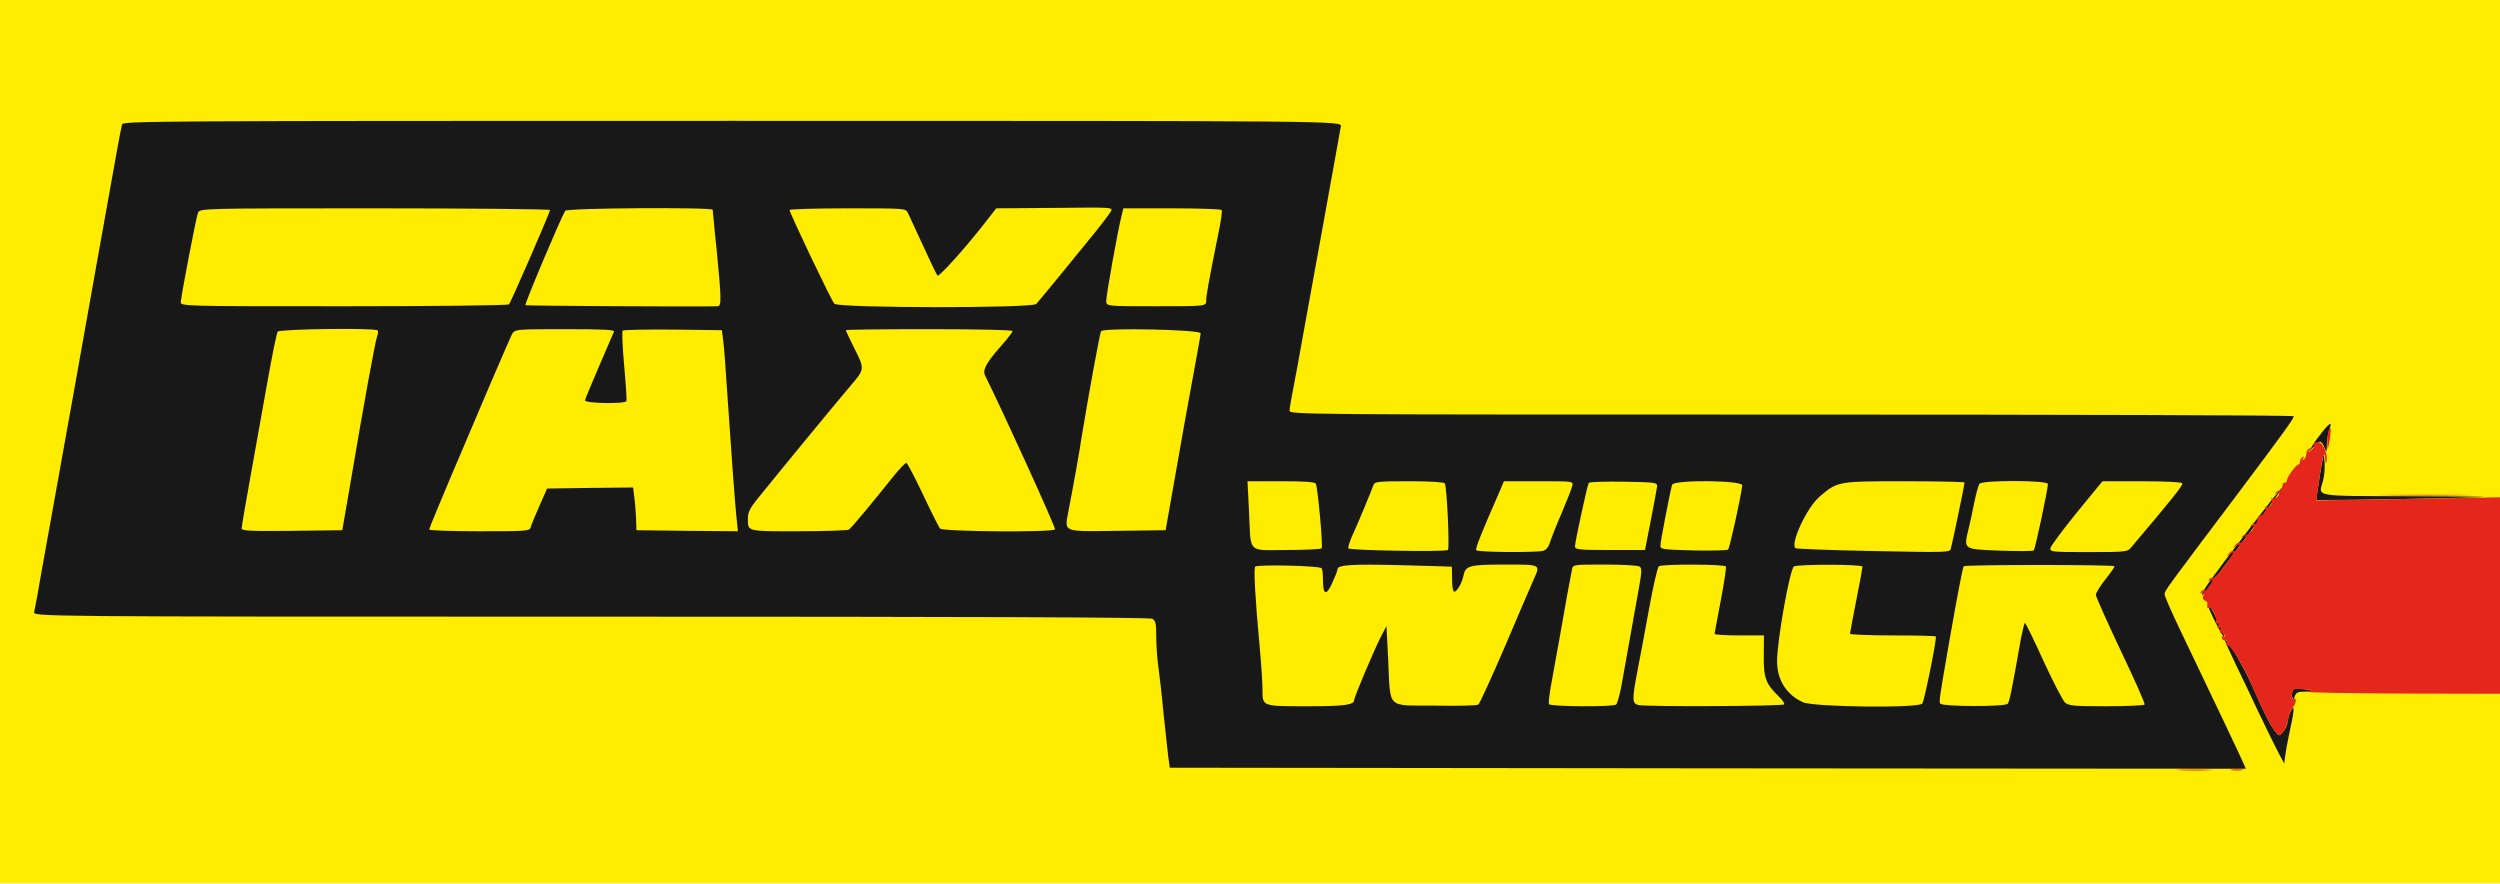
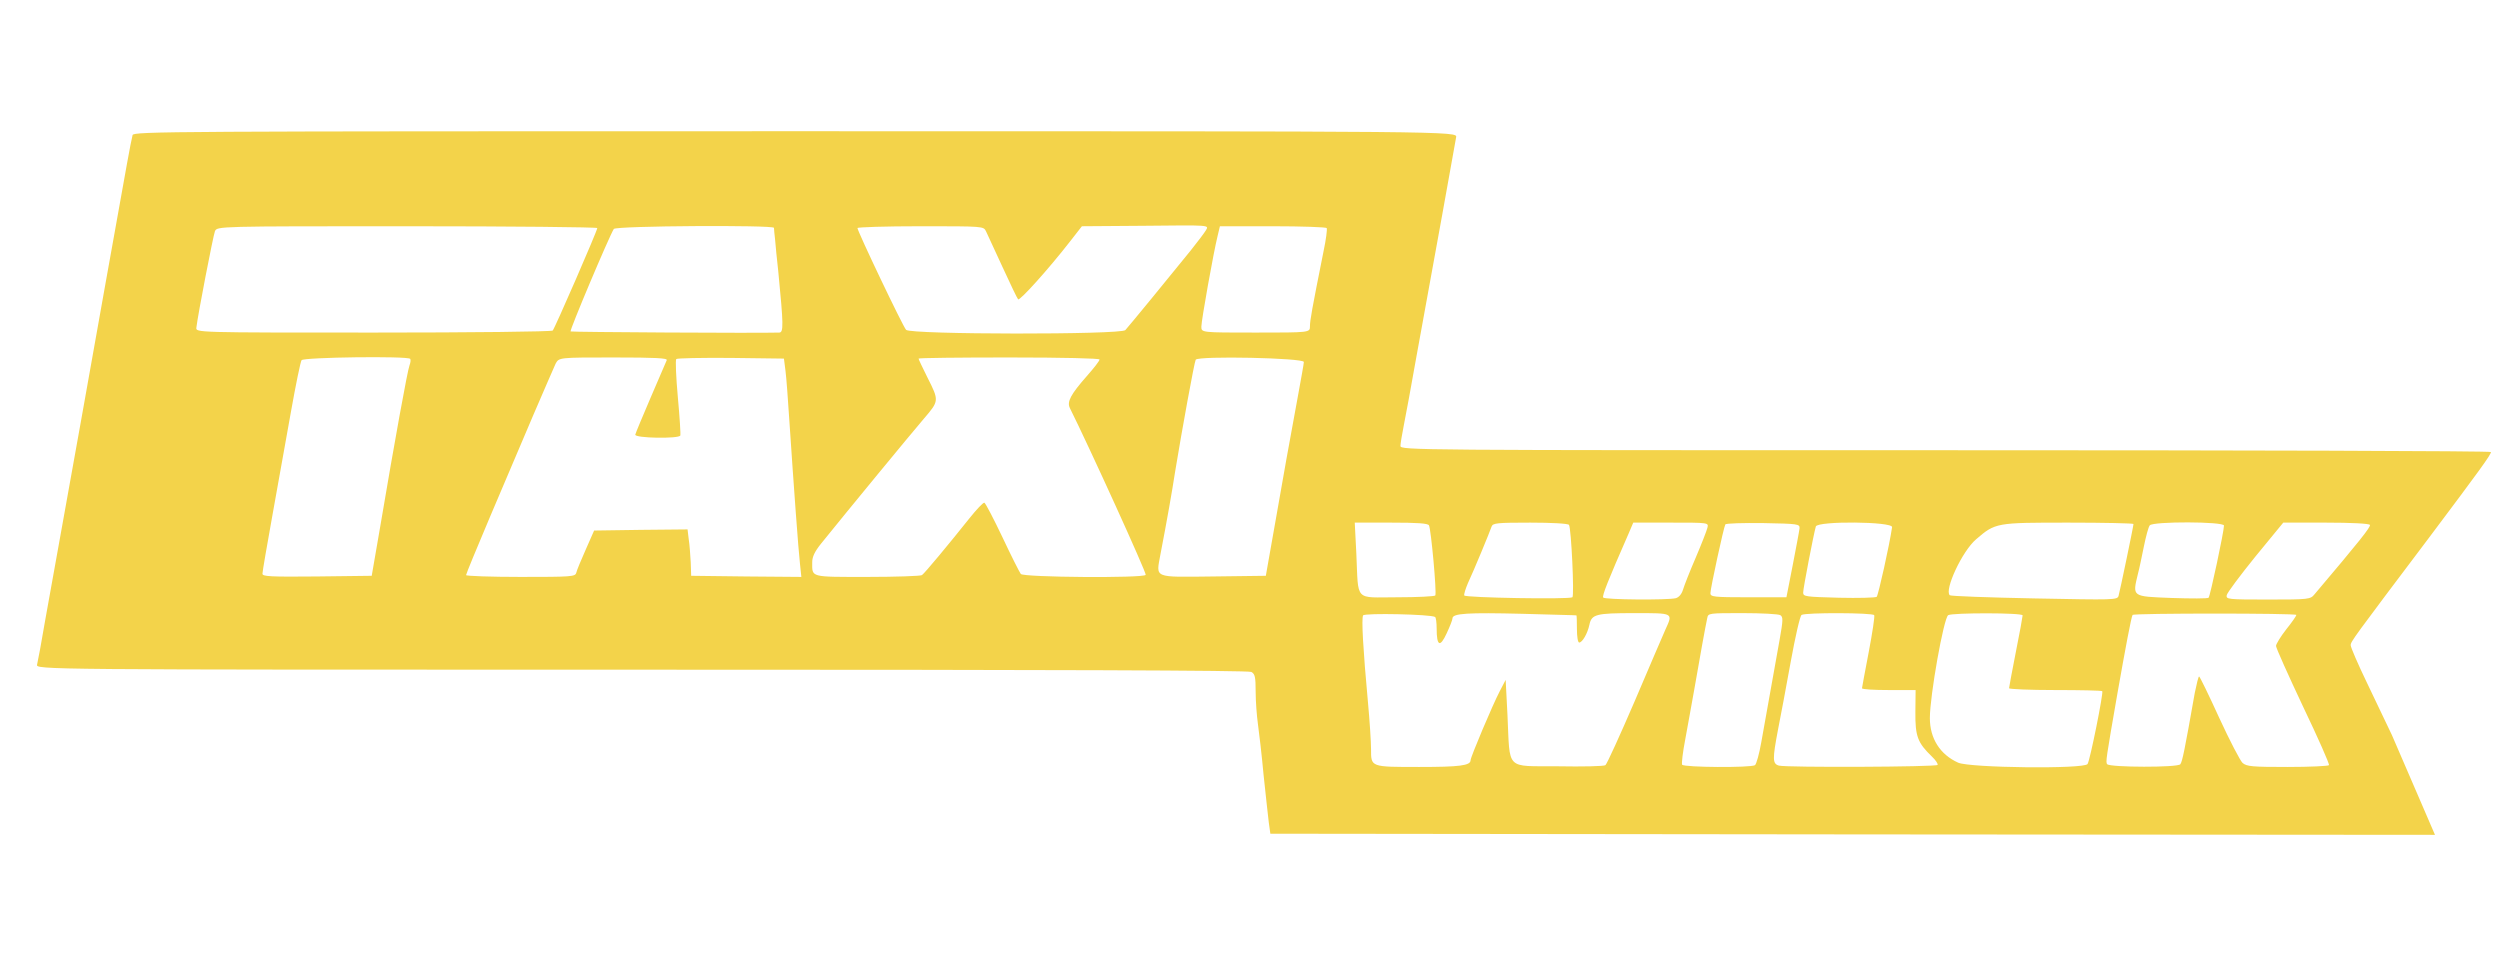
- <svg xmlns="http://www.w3.org/2000/svg" viewBox="0 0 1200 424" role="img" aria-label="Taxi Wilck">
-   <rect width="1200" height="424" fill="#feed01" />
-   <g transform="translate(0,424) scale(0.1,-0.1)" fill="#181818" stroke="none">
-     <path d="M586 3643 c-3 -10 -14 -67 -25 -128 -24 -131 -159 -888 -202 -1130 -17 -93 -52 -291 -79 -440 -27 -148 -63 -349 -80 -445 -16 -96 -33 -185 -36 -197 -6 -23 -6 -23 2670 -23 1827 0 2683 -3 2697 -10 16 -9 19 -22 19 -88 0 -42 5 -106 10 -142 5 -36 17 -137 25 -225 9 -88 20 -182 23 -210 l7 -50 2583 -3 2582 -2 -14 32 c-13 30 -122 260 -305 642 -39 81 -71 155 -71 164 0 16 9 28 346 475 223 297 274 367 274 379 0 5 -1084 8 -2410 8 -2358 0 -2410 0 -2410 19 0 10 7 52 15 92 8 41 33 173 54 294 22 121 58 319 80 440 22 121 52 285 66 365 14 80 28 157 31 173 6 27 6 27 -2919 27 -2778 0 -2926 -1 -2931 -17z m4744 -421 c-5 -9 -35 -49 -67 -89 -92 -114 -275 -337 -289 -352 -19 -21 -950 -20 -969 1 -14 14 -215 436 -215 450 0 4 125 8 278 8 279 0 279 0 290 -22 6 -13 39 -84 73 -158 34 -74 65 -139 69 -143 7 -8 134 133 229 255 l53 68 271 2 c299 3 291 4 277 -20z m-2690 10 c0 -12 -188 -444 -197 -453 -5 -5 -362 -9 -793 -9 -785 0 -785 0 -782 22 6 54 74 405 82 426 10 22 10 22 850 22 462 0 840 -4 840 -8z m781 1 c0 -5 2 -28 5 -53 2 -25 8 -88 14 -140 23 -237 24 -270 4 -270 -96 -3 -919 2 -922 5 -5 5 169 417 191 453 9 14 706 18 708 5z m2443 -1 c3 -5 -3 -51 -14 -103 -52 -260 -60 -306 -60 -331 0 -28 0 -28 -240 -28 -240 0 -240 0 -240 26 0 28 54 330 72 402 l10 42 234 0 c128 0 235 -4 238 -8z m-4051 -578 c3 -3 2 -16 -3 -29 -9 -23 -65 -331 -129 -710 l-38 -220 -241 -3 c-208 -2 -242 0 -242 12 0 9 20 125 44 258 24 134 61 340 82 458 21 118 42 221 47 228 10 13 467 19 480 6z m1134 -6 c-3 -7 -35 -82 -71 -165 -36 -84 -67 -158 -68 -164 -4 -16 193 -19 199 -4 2 6 -3 83 -11 170 -8 88 -11 163 -7 168 4 4 113 6 242 5 l234 -3 7 -55 c4 -30 11 -129 17 -220 19 -285 40 -573 47 -633 l6 -57 -243 2 -244 3 -2 60 c-2 33 -5 79 -9 103 l-5 42 -207 -2 -206 -3 -37 -84 c-21 -47 -40 -93 -42 -103 -5 -17 -22 -18 -246 -18 -133 0 -241 4 -241 8 0 5 48 121 106 258 58 137 144 339 191 449 47 110 92 212 99 228 15 27 15 27 255 27 189 0 240 -3 236 -12z m1913 3 c0 -6 -25 -38 -56 -73 -72 -82 -89 -114 -75 -142 81 -162 340 -730 335 -737 -9 -15 -540 -11 -552 4 -5 6 -42 79 -81 162 -39 82 -75 151 -80 153 -5 2 -35 -30 -67 -70 -86 -108 -197 -242 -209 -250 -5 -4 -114 -8 -241 -8 -256 0 -244 -3 -244 65 0 24 11 47 39 82 125 155 386 472 455 553 67 78 67 79 16 180 -22 44 -40 82 -40 85 0 3 180 5 400 5 242 0 400 -4 400 -9z m903 -11 c0 -8 -13 -78 -27 -155 -39 -210 -62 -341 -96 -535 -17 -96 -34 -193 -38 -215 l-7 -40 -233 -3 c-268 -3 -252 -9 -233 97 29 150 52 281 65 366 30 183 85 485 91 495 11 18 480 8 478 -10z m553 -722 c9 -15 35 -299 28 -310 -3 -4 -79 -8 -169 -8 -191 0 -170 -23 -180 193 l-7 137 160 0 c115 0 163 -3 168 -12z m619 2 c10 -16 24 -314 15 -320 -16 -10 -474 -2 -478 8 -2 6 6 30 16 54 25 53 97 227 105 251 6 15 23 17 171 17 94 0 167 -4 171 -10z m612 -12 c-3 -13 -26 -72 -52 -133 -26 -60 -51 -124 -56 -141 -6 -20 -18 -34 -32 -38 -35 -9 -315 -7 -321 3 -5 8 20 72 113 284 l20 47 167 0 c166 0 166 0 161 -22z m407 -3 c-1 -11 -15 -84 -30 -162 l-28 -143 -168 0 c-154 0 -168 2 -168 18 0 21 59 293 66 304 3 5 78 7 167 6 155 -3 162 -4 161 -23z m409 5 c-11 -77 -61 -301 -68 -308 -6 -4 -81 -6 -167 -4 -148 4 -158 5 -158 23 0 19 46 257 56 292 8 25 340 22 337 -3z m1067 14 c0 -10 -60 -297 -66 -318 -6 -18 -19 -18 -373 -11 -201 4 -369 10 -373 14 -25 23 55 195 116 247 86 74 88 74 409 74 158 0 287 -3 287 -6z m400 -7 c0 -26 -61 -312 -68 -319 -4 -4 -78 -4 -164 -1 -177 7 -173 4 -148 108 6 22 17 76 26 120 9 44 20 86 26 93 15 18 328 17 328 -1z m645 3 c5 -8 -46 -72 -245 -307 -18 -22 -24 -23 -205 -23 -178 0 -186 1 -183 19 2 11 59 87 126 170 l124 151 188 0 c111 0 191 -4 195 -10z m-4132 -407 c4 -2 7 -25 7 -51 0 -78 15 -85 44 -22 14 30 26 60 26 67 0 22 68 26 309 20 130 -4 237 -6 239 -7 1 0 2 -27 2 -60 0 -33 4 -60 10 -60 14 0 37 40 45 78 10 47 28 52 199 52 175 0 171 2 137 -73 -10 -23 -72 -166 -136 -317 -65 -151 -123 -278 -129 -282 -6 -5 -101 -7 -211 -5 -234 2 -210 -22 -222 227 l-8 155 -26 -50 c-31 -59 -129 -291 -129 -305 0 -24 -48 -30 -227 -30 -216 0 -213 -1 -213 79 0 31 -6 126 -14 211 -21 228 -29 367 -21 380 7 11 299 5 318 -7z m1526 8 c13 -8 12 -23 -3 -108 -17 -93 -43 -238 -81 -453 -9 -52 -22 -98 -28 -102 -18 -12 -315 -10 -322 2 -3 6 3 56 14 113 10 56 29 158 41 227 23 134 48 271 56 308 4 22 7 22 157 22 83 0 158 -4 166 -9z m415 0 c3 -5 -8 -78 -24 -162 -16 -85 -30 -157 -30 -161 0 -5 53 -8 119 -8 l118 0 -1 -97 c-1 -108 10 -136 73 -197 17 -16 28 -33 25 -37 -5 -9 -665 -12 -701 -3 -29 8 -29 28 -4 160 11 54 36 189 56 299 20 110 41 203 48 207 17 11 315 10 321 -1z m656 -1 c0 -5 -13 -78 -30 -162 -16 -83 -30 -155 -30 -160 0 -4 92 -8 203 -8 112 0 206 -2 209 -5 6 -6 -54 -306 -65 -322 -15 -23 -521 -17 -572 6 -80 36 -125 107 -125 197 0 99 61 442 81 455 19 11 329 11 329 -1z m1210 2 c0 -4 -20 -33 -45 -64 -25 -32 -45 -65 -45 -73 0 -9 54 -129 119 -267 66 -138 118 -255 115 -260 -3 -4 -85 -8 -183 -8 -156 0 -181 2 -199 18 -10 9 -57 99 -103 199 -46 101 -86 183 -89 183 -3 0 -11 -33 -19 -72 -45 -255 -55 -304 -64 -316 -12 -15 -308 -14 -323 0 -8 8 -5 25 45 313 36 204 61 337 67 347 5 8 724 8 724 0z" />
-     <path d="M11148 2168 c-19 -24 -43 -56 -52 -73 -18 -30 -18 -30 6 -2 13 15 28 27 34 27 6 0 15 -12 21 -27 11 -27 11 -27 12 14 1 23 6 54 11 69 16 41 6 39 -32 -8z" />
-     <path d="M11148 2030 c-8 -38 -16 -94 -25 -152 l-5 -38 179 1 c98 1 297 5 443 8 263 7 262 7 -167 9 -483 2 -443 -5 -422 76 6 23 9 62 7 86 -4 45 -4 45 -10 10z" />
-     <path d="M10790 1693 c-182 -237 -220 -291 -220 -307 0 -6 15 10 33 36 17 26 106 144 196 263 90 119 162 218 160 220 -2 2 -78 -93 -169 -212z" />
-     <path d="M10625 1271 c25 -51 48 -91 51 -89 2 3 -5 22 -15 44 -11 21 -24 50 -31 64 -6 14 -20 36 -31 50 -11 14 1 -17 26 -69z" />
-     <path d="M10680 1166 c0 -4 23 -56 51 -114 29 -59 79 -165 113 -237 34 -71 75 -155 91 -185 l29 -55 7 50 c4 28 15 82 23 120 20 89 20 122 1 80 -8 -16 -14 -40 -15 -51 0 -12 -9 -32 -20 -45 -20 -24 -20 -24 -40 1 -21 25 -58 100 -112 223 -38 88 -128 238 -128 213z" />
-     <path d="M11004 925 c-3 -8 -4 -22 -1 -32 4 -16 6 -15 12 5 6 18 15 22 48 22 50 0 46 6 -11 13 -31 4 -45 1 -48 -8z" />
-   </g>
-   <g transform="translate(0,424) scale(0.1,-0.1)" fill="#e4261c" stroke="none">
-     <path d="M11177 2170 c-4 -14 -6 -41 -6 -60 1 -34 2 -33 10 10 10 51 7 89 -4 50z" />
-     <path d="M11107 2105 c2 -7 -4 -18 -13 -26 -15 -12 -17 -12 -9 0 5 10 4 12 -3 7 -7 -4 -12 -16 -12 -26 0 -10 -5 -22 -12 -26 -7 -5 -8 -3 -3 6 5 9 4 11 -3 6 -7 -4 -12 -14 -12 -22 0 -8 -4 -14 -8 -14 -11 0 -55 -61 -55 -76 0 -7 -5 -12 -11 -11 -5 1 -10 -7 -11 -18 0 -11 -5 -20 -12 -20 -6 0 -15 -4 -20 -9 -5 -5 -3 -6 5 -2 6 4 12 3 12 -2 0 -15 -26 -33 -35 -24 -5 4 -5 1 -1 -6 9 -16 -12 -44 -27 -35 -5 3 -7 2 -4 -3 8 -13 -9 -39 -25 -39 -7 0 -13 -9 -13 -20 0 -11 -5 -20 -12 -20 -6 0 -15 -4 -20 -9 -5 -5 -3 -6 5 -2 6 4 12 3 12 -2 0 -11 -41 -49 -45 -42 -2 3 -7 1 -12 -4 -5 -5 -3 -6 5 -2 6 4 12 3 12 -2 0 -12 -25 -33 -32 -27 -3 3 -11 -3 -19 -12 -13 -16 -12 -17 4 -4 9 7 17 9 17 3 0 -12 -25 -34 -32 -27 -3 3 -11 -3 -19 -12 -13 -16 -12 -17 4 -4 29 23 19 2 -29 -60 -25 -33 -49 -57 -54 -54 -5 3 -12 0 -16 -6 -4 -8 -3 -9 4 -5 16 10 15 0 -4 -29 -9 -14 -20 -23 -24 -20 -5 3 -12 0 -16 -6 -5 -8 -3 -9 6 -4 9 5 10 2 6 -13 -5 -13 -1 -22 10 -26 9 -4 14 -12 10 -22 -3 -8 -2 -13 3 -10 13 9 43 -43 38 -65 -3 -12 -1 -17 6 -12 7 4 8 0 4 -11 -5 -11 -3 -15 5 -10 8 5 9 2 5 -9 -4 -10 -2 -16 5 -14 6 1 13 -4 16 -12 3 -8 0 -11 -7 -7 -7 5 -9 1 -5 -8 3 -9 11 -13 17 -9 6 4 8 0 4 -10 -4 -10 -2 -16 5 -14 14 3 79 -103 116 -190 54 -123 91 -198 112 -223 20 -25 20 -25 39 -3 10 12 21 40 25 62 3 22 13 46 21 55 17 17 21 51 4 41 -7 -5 -9 3 -7 21 2 16 9 29 16 28 6 -1 29 -2 50 -4 37 -2 37 -2 7 -10 -16 -4 185 -8 448 -9 l477 -1 0 471 0 472 -441 -8 -441 -7 5 38 c4 22 10 70 16 107 10 74 20 98 22 51 1 -20 3 -23 6 -10 9 36 -18 96 -42 94 -13 -1 -21 -7 -18 -13z" />
-     <path d="M11458 1863 c100 -2 264 -2 365 0 100 1 18 2 -183 2 -201 0 -283 -1 -182 -2z" />
-     <path d="M10462 543 c37 -2 100 -2 140 0 40 1 10 3 -67 3 -77 0 -110 -1 -73 -3z" />
-     <path d="M10713 543 c15 -2 37 -2 50 0 12 2 0 4 -28 4 -27 0 -38 -2 -22 -4z" />
+ <svg xmlns="http://www.w3.org/2000/svg" viewBox="0 0 1105 424" width="1105" height="424" role="img" aria-label="Taxi Wilck">
+   <clipPath id="logoclip">
+     <polygon points="0,0 1103,0 1103,200 1040,285 1100,424 0,424" />
+   </clipPath>
+   <g clip-path="url(#logoclip)" fill="#f3d34a">
+     <g transform="translate(0,424) scale(0.1,-0.1)" fill="#f3d34a" stroke="none">
+       <path d="M586 3643 c-3 -10 -14 -67 -25 -128 -24 -131 -159 -888 -202 -1130 -17 -93 -52 -291 -79 -440 -27 -148 -63 -349 -80 -445 -16 -96 -33 -185 -36 -197 -6 -23 -6 -23 2670 -23 1827 0 2683 -3 2697 -10 16 -9 19 -22 19 -88 0 -42 5 -106 10 -142 5 -36 17 -137 25 -225 9 -88 20 -182 23 -210 l7 -50 2583 -3 2582 -2 -14 32 c-13 30 -122 260 -305 642 -39 81 -71 155 -71 164 0 16 9 28 346 475 223 297 274 367 274 379 0 5 -1084 8 -2410 8 -2358 0 -2410 0 -2410 19 0 10 7 52 15 92 8 41 33 173 54 294 22 121 58 319 80 440 22 121 52 285 66 365 14 80 28 157 31 173 6 27 6 27 -2919 27 -2778 0 -2926 -1 -2931 -17z m4744 -421 c-5 -9 -35 -49 -67 -89 -92 -114 -275 -337 -289 -352 -19 -21 -950 -20 -969 1 -14 14 -215 436 -215 450 0 4 125 8 278 8 279 0 279 0 290 -22 6 -13 39 -84 73 -158 34 -74 65 -139 69 -143 7 -8 134 133 229 255 l53 68 271 2 c299 3 291 4 277 -20z m-2690 10 c0 -12 -188 -444 -197 -453 -5 -5 -362 -9 -793 -9 -785 0 -785 0 -782 22 6 54 74 405 82 426 10 22 10 22 850 22 462 0 840 -4 840 -8z m781 1 c0 -5 2 -28 5 -53 2 -25 8 -88 14 -140 23 -237 24 -270 4 -270 -96 -3 -919 2 -922 5 -5 5 169 417 191 453 9 14 706 18 708 5z m2443 -1 c3 -5 -3 -51 -14 -103 -52 -260 -60 -306 -60 -331 0 -28 0 -28 -240 -28 -240 0 -240 0 -240 26 0 28 54 330 72 402 l10 42 234 0 c128 0 235 -4 238 -8z m-4051 -578 c3 -3 2 -16 -3 -29 -9 -23 -65 -331 -129 -710 l-38 -220 -241 -3 c-208 -2 -242 0 -242 12 0 9 20 125 44 258 24 134 61 340 82 458 21 118 42 221 47 228 10 13 467 19 480 6z m1134 -6 c-3 -7 -35 -82 -71 -165 -36 -84 -67 -158 -68 -164 -4 -16 193 -19 199 -4 2 6 -3 83 -11 170 -8 88 -11 163 -7 168 4 4 113 6 242 5 l234 -3 7 -55 c4 -30 11 -129 17 -220 19 -285 40 -573 47 -633 l6 -57 -243 2 -244 3 -2 60 c-2 33 -5 79 -9 103 l-5 42 -207 -2 -206 -3 -37 -84 c-21 -47 -40 -93 -42 -103 -5 -17 -22 -18 -246 -18 -133 0 -241 4 -241 8 0 5 48 121 106 258 58 137 144 339 191 449 47 110 92 212 99 228 15 27 15 27 255 27 189 0 240 -3 236 -12z m1913 3 c0 -6 -25 -38 -56 -73 -72 -82 -89 -114 -75 -142 81 -162 340 -730 335 -737 -9 -15 -540 -11 -552 4 -5 6 -42 79 -81 162 -39 82 -75 151 -80 153 -5 2 -35 -30 -67 -70 -86 -108 -197 -242 -209 -250 -5 -4 -114 -8 -241 -8 -256 0 -244 -3 -244 65 0 24 11 47 39 82 125 155 386 472 455 553 67 78 67 79 16 180 -22 44 -40 82 -40 85 0 3 180 5 400 5 242 0 400 -4 400 -9z m903 -11 c0 -8 -13 -78 -27 -155 -39 -210 -62 -341 -96 -535 -17 -96 -34 -193 -38 -215 l-7 -40 -233 -3 c-268 -3 -252 -9 -233 97 29 150 52 281 65 366 30 183 85 485 91 495 11 18 480 8 478 -10z m553 -722 c9 -15 35 -299 28 -310 -3 -4 -79 -8 -169 -8 -191 0 -170 -23 -180 193 l-7 137 160 0 c115 0 163 -3 168 -12z m619 2 c10 -16 24 -314 15 -320 -16 -10 -474 -2 -478 8 -2 6 6 30 16 54 25 53 97 227 105 251 6 15 23 17 171 17 94 0 167 -4 171 -10z m612 -12 c-3 -13 -26 -72 -52 -133 -26 -60 -51 -124 -56 -141 -6 -20 -18 -34 -32 -38 -35 -9 -315 -7 -321 3 -5 8 20 72 113 284 l20 47 167 0 c166 0 166 0 161 -22z m407 -3 c-1 -11 -15 -84 -30 -162 l-28 -143 -168 0 c-154 0 -168 2 -168 18 0 21 59 293 66 304 3 5 78 7 167 6 155 -3 162 -4 161 -23z m409 5 c-11 -77 -61 -301 -68 -308 -6 -4 -81 -6 -167 -4 -148 4 -158 5 -158 23 0 19 46 257 56 292 8 25 340 22 337 -3z m1067 14 c0 -10 -60 -297 -66 -318 -6 -18 -19 -18 -373 -11 -201 4 -369 10 -373 14 -25 23 55 195 116 247 86 74 88 74 409 74 158 0 287 -3 287 -6z m400 -7 c0 -26 -61 -312 -68 -319 -4 -4 -78 -4 -164 -1 -177 7 -173 4 -148 108 6 22 17 76 26 120 9 44 20 86 26 93 15 18 328 17 328 -1z m645 3 c5 -8 -46 -72 -245 -307 -18 -22 -24 -23 -205 -23 -178 0 -186 1 -183 19 2 11 59 87 126 170 l124 151 188 0 c111 0 191 -4 195 -10z m-4132 -407 c4 -2 7 -25 7 -51 0 -78 15 -85 44 -22 14 30 26 60 26 67 0 22 68 26 309 20 130 -4 237 -6 239 -7 1 0 2 -27 2 -60 0 -33 4 -60 10 -60 14 0 37 40 45 78 10 47 28 52 199 52 175 0 171 2 137 -73 -10 -23 -72 -166 -136 -317 -65 -151 -123 -278 -129 -282 -6 -5 -101 -7 -211 -5 -234 2 -210 -22 -222 227 l-8 155 -26 -50 c-31 -59 -129 -291 -129 -305 0 -24 -48 -30 -227 -30 -216 0 -213 -1 -213 79 0 31 -6 126 -14 211 -21 228 -29 367 -21 380 7 11 299 5 318 -7z m1526 8 c13 -8 12 -23 -3 -108 -17 -93 -43 -238 -81 -453 -9 -52 -22 -98 -28 -102 -18 -12 -315 -10 -322 2 -3 6 3 56 14 113 10 56 29 158 41 227 23 134 48 271 56 308 4 22 7 22 157 22 83 0 158 -4 166 -9z m415 0 c3 -5 -8 -78 -24 -162 -16 -85 -30 -157 -30 -161 0 -5 53 -8 119 -8 l118 0 -1 -97 c-1 -108 10 -136 73 -197 17 -16 28 -33 25 -37 -5 -9 -665 -12 -701 -3 -29 8 -29 28 -4 160 11 54 36 189 56 299 20 110 41 203 48 207 17 11 315 10 321 -1z m656 -1 c0 -5 -13 -78 -30 -162 -16 -83 -30 -155 -30 -160 0 -4 92 -8 203 -8 112 0 206 -2 209 -5 6 -6 -54 -306 -65 -322 -15 -23 -521 -17 -572 6 -80 36 -125 107 -125 197 0 99 61 442 81 455 19 11 329 11 329 -1z m1210 2 c0 -4 -20 -33 -45 -64 -25 -32 -45 -65 -45 -73 0 -9 54 -129 119 -267 66 -138 118 -255 115 -260 -3 -4 -85 -8 -183 -8 -156 0 -181 2 -199 18 -10 9 -57 99 -103 199 -46 101 -86 183 -89 183 -3 0 -11 -33 -19 -72 -45 -255 -55 -304 -64 -316 -12 -15 -308 -14 -323 0 -8 8 -5 25 45 313 36 204 61 337 67 347 5 8 724 8 724 0z" />
+       <path d="M11148 2168 c-19 -24 -43 -56 -52 -73 -18 -30 -18 -30 6 -2 13 15 28 27 34 27 6 0 15 -12 21 -27 11 -27 11 -27 12 14 1 23 6 54 11 69 16 41 6 39 -32 -8z" />
+       <path d="M11148 2030 c-8 -38 -16 -94 -25 -152 l-5 -38 179 1 c98 1 297 5 443 8 263 7 262 7 -167 9 -483 2 -443 -5 -422 76 6 23 9 62 7 86 -4 45 -4 45 -10 10z" />
+       <path d="M10790 1693 c-182 -237 -220 -291 -220 -307 0 -6 15 10 33 36 17 26 106 144 196 263 90 119 162 218 160 220 -2 2 -78 -93 -169 -212z" />
+       <path d="M10625 1271 c25 -51 48 -91 51 -89 2 3 -5 22 -15 44 -11 21 -24 50 -31 64 -6 14 -20 36 -31 50 -11 14 1 -17 26 -69z" />
+       <path d="M10680 1166 c0 -4 23 -56 51 -114 29 -59 79 -165 113 -237 34 -71 75 -155 91 -185 l29 -55 7 50 c4 28 15 82 23 120 20 89 20 122 1 80 -8 -16 -14 -40 -15 -51 0 -12 -9 -32 -20 -45 -20 -24 -20 -24 -40 1 -21 25 -58 100 -112 223 -38 88 -128 238 -128 213z" />
+       <path d="M11004 925 c-3 -8 -4 -22 -1 -32 4 -16 6 -15 12 5 6 18 15 22 48 22 50 0 46 6 -11 13 -31 4 -45 1 -48 -8z" />
+     </g>
  </g>
</svg>
